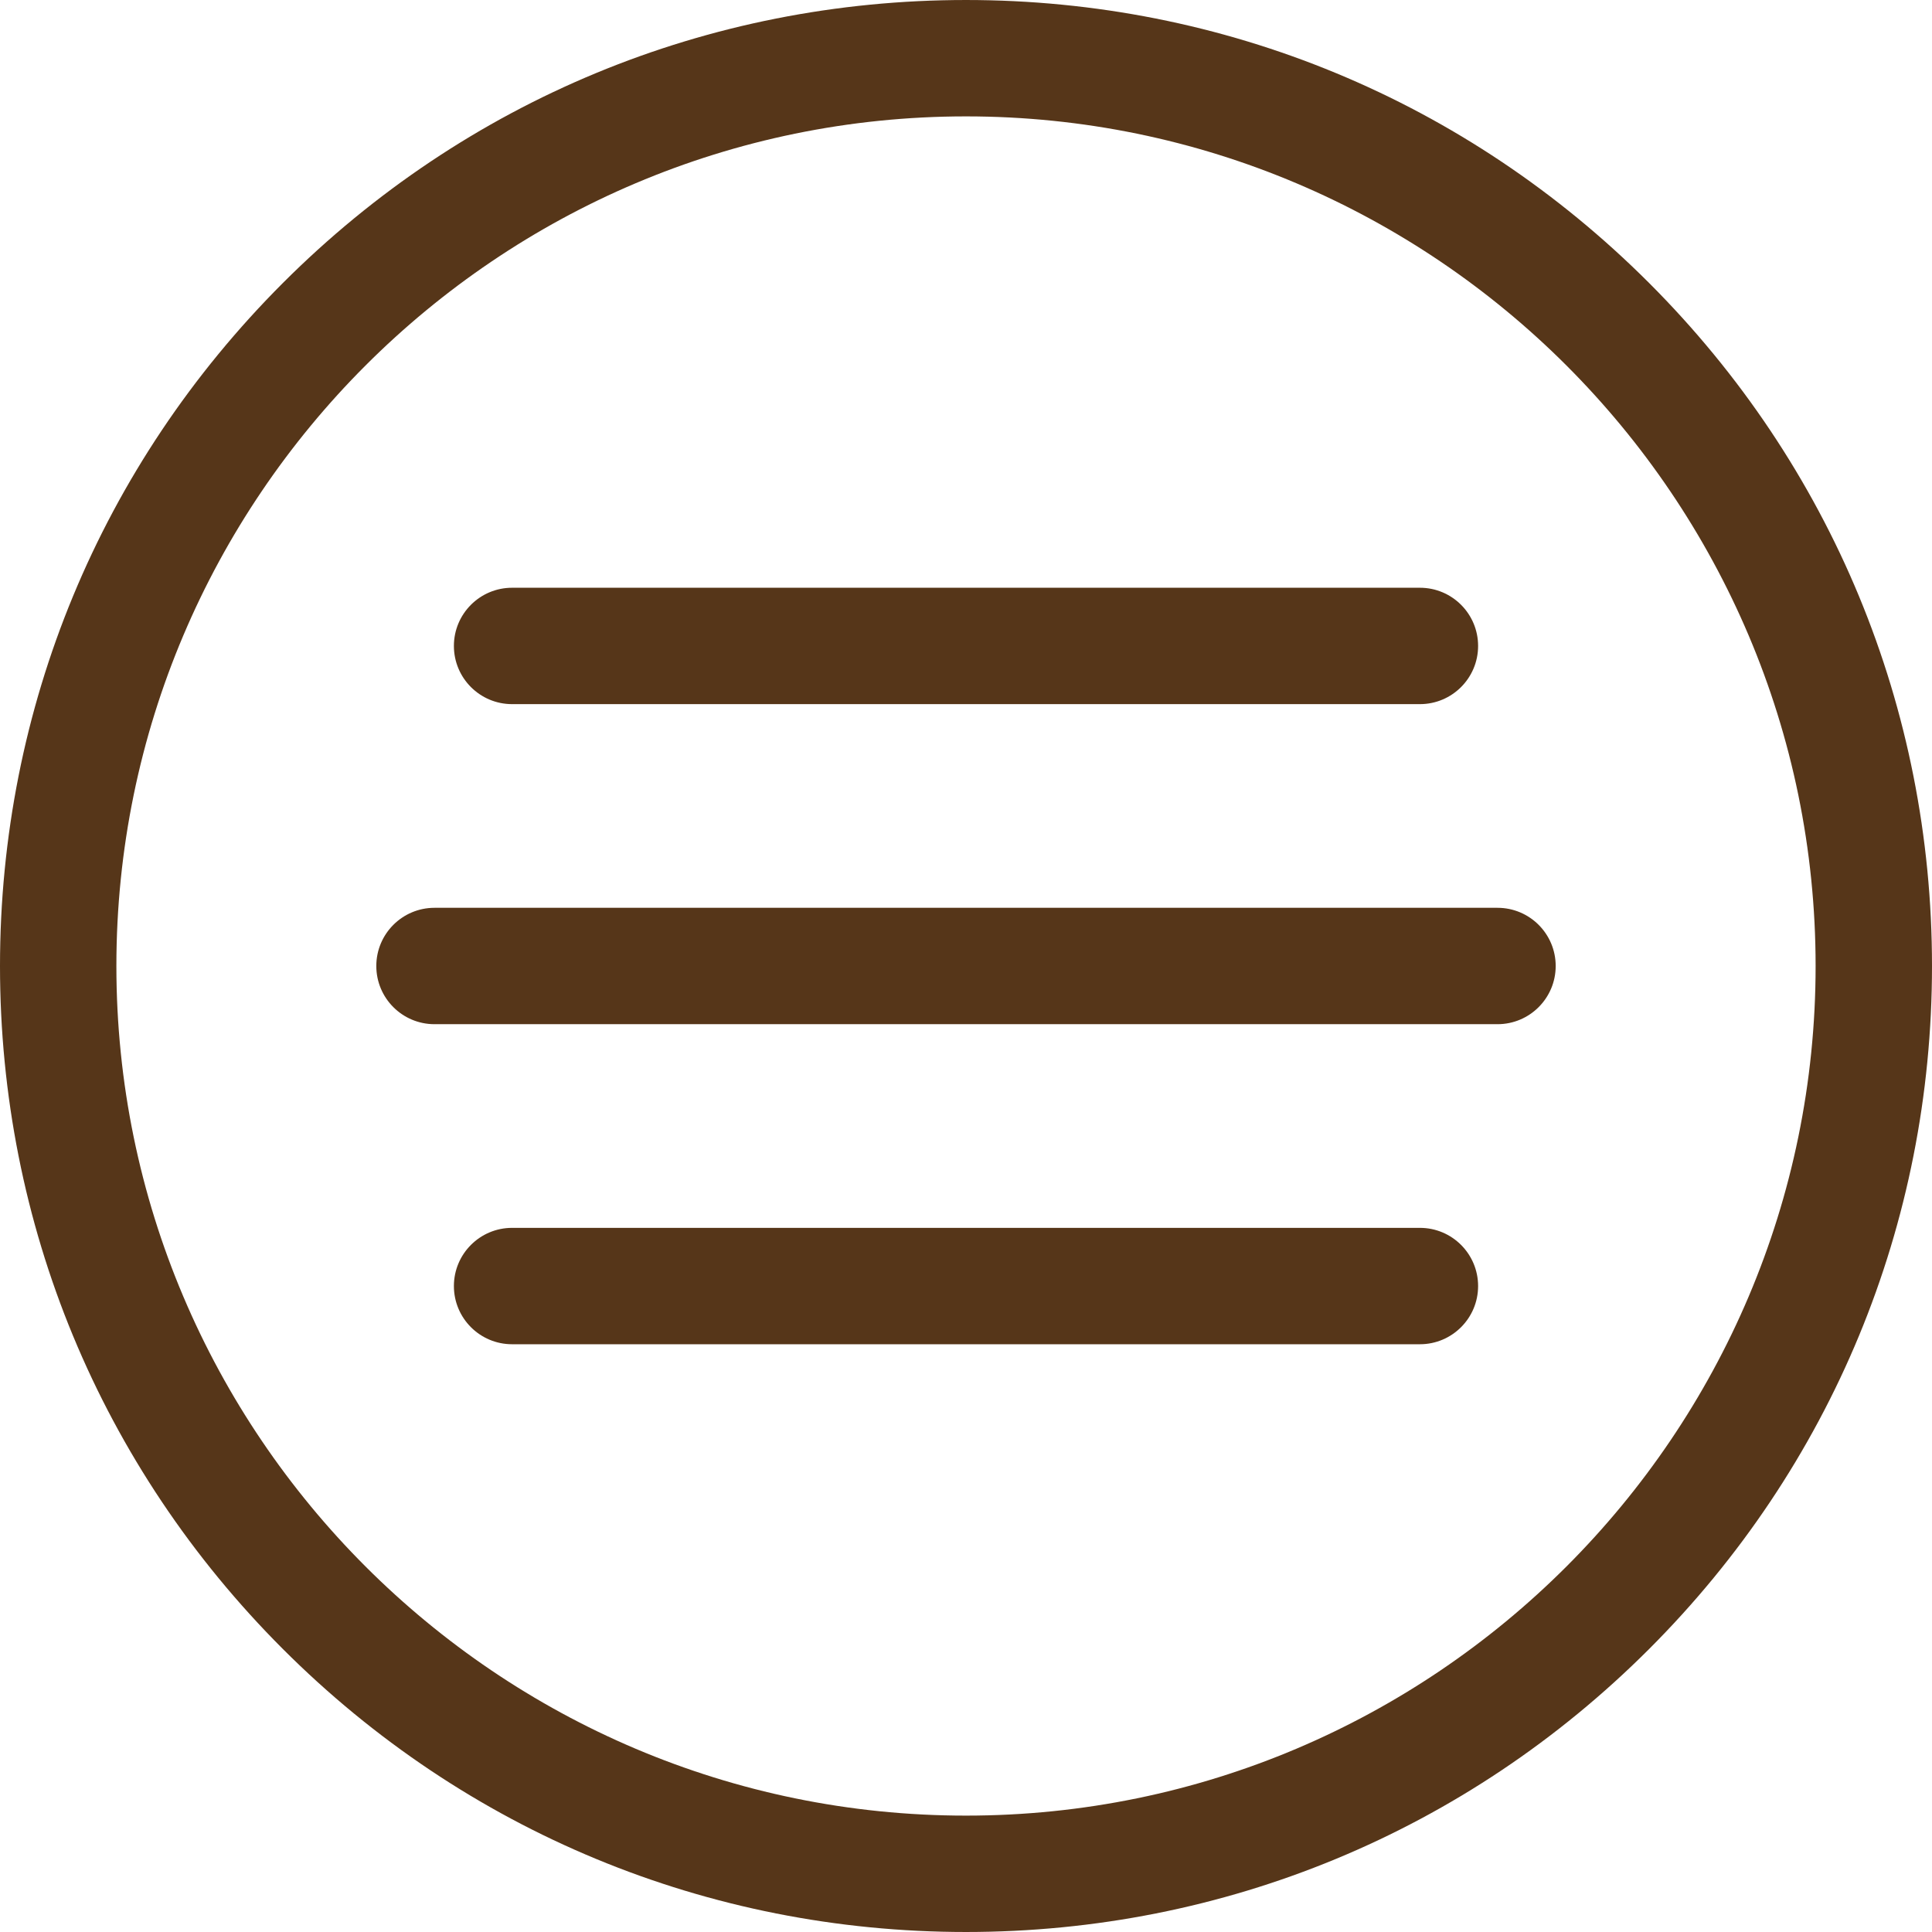
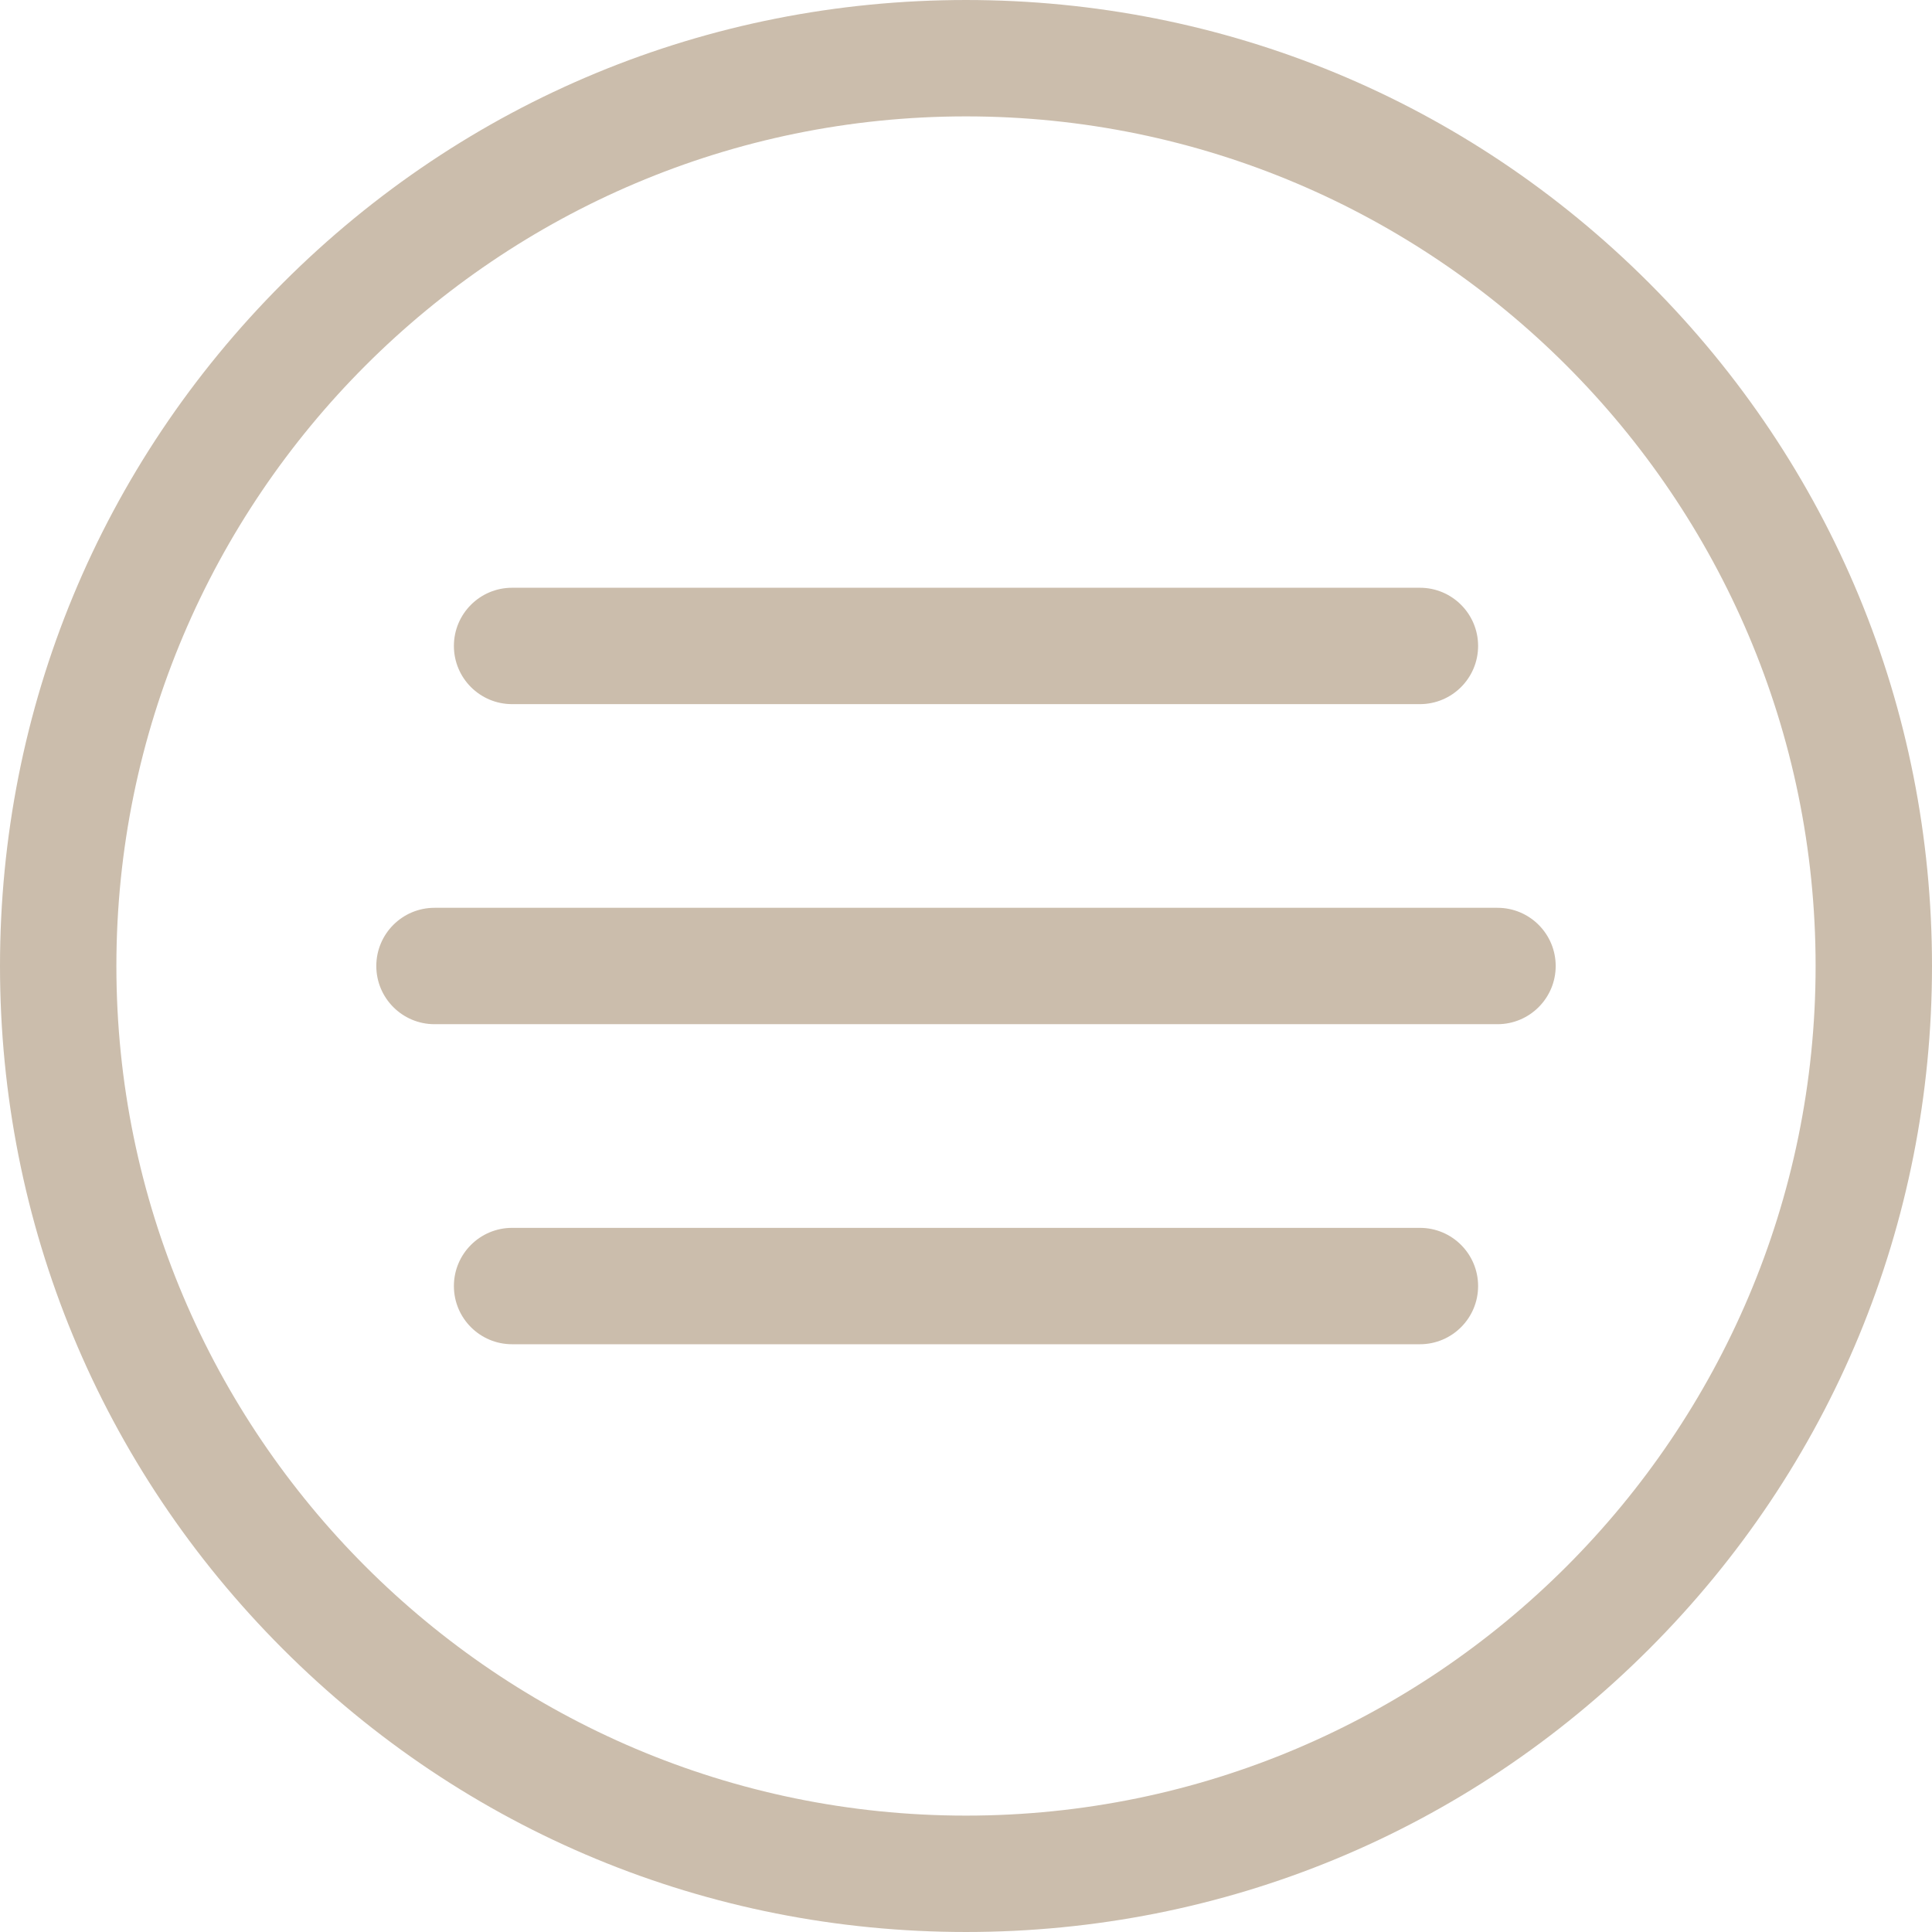
- <svg xmlns="http://www.w3.org/2000/svg" version="1.1" width="512" height="512" x="0" y="0" viewBox="0 0 512.001 512.001" style="enable-background:new 0 0 512 512" xml:space="preserve">
+ <svg xmlns="http://www.w3.org/2000/svg" version="1.1" width="512" height="512" x="0" y="0" viewBox="0 0 512.001 512.001" style="enable-background:new 0 0 512 512" xml:space="preserve" class="">
  <g>
    <g>
      <g>
-         <path d="M437.019,74.982C388.667,26.629,324.38,0.001,255.999,0.001S123.333,26.629,74.981,74.982C26.629,123.333,0,187.62,0,256    s26.629,132.668,74.981,181.019C123.333,485.372,187.621,512,256.001,512s132.668-26.629,181.019-74.981    C485.372,388.668,512.001,324.38,512.001,256S485.371,123.333,437.019,74.982z M255.999,481.158    C131.848,481.158,30.843,380.152,30.843,256S131.848,30.843,255.999,30.843S481.156,131.849,481.156,256    S380.152,481.158,255.999,481.158z" fill="#563619" data-original="#000000" style="" />
+         <path d="M437.019,74.982C388.667,26.629,324.38,0.001,255.999,0.001S123.333,26.629,74.981,74.982C26.629,123.333,0,187.62,0,256    s26.629,132.668,74.981,181.019C123.333,485.372,187.621,512,256.001,512s132.668-26.629,181.019-74.981    C485.372,388.668,512.001,324.38,512.001,256S485.371,123.333,437.019,74.982z M255.999,481.158    C131.848,481.158,30.843,380.152,30.843,256S131.848,30.843,255.999,30.843S481.156,131.849,481.156,256    S380.152,481.158,255.999,481.158z" fill="#cbbdac" data-original="#000000" style="" />
      </g>
    </g>
    <g>
      <g>
-         <path d="M396.853,240.579H115.147c-8.517,0-15.421,6.905-15.421,15.421c0,8.517,6.905,15.421,15.421,15.421h281.706    c8.517,0,15.421-6.905,15.421-15.421C412.274,247.483,405.37,240.579,396.853,240.579z" fill="#563619" data-original="#000000" style="" />
+         <path d="M396.853,240.579H115.147c-8.517,0-15.421,6.905-15.421,15.421c0,8.517,6.905,15.421,15.421,15.421h281.706    c8.517,0,15.421-6.905,15.421-15.421C412.274,247.483,405.37,240.579,396.853,240.579z" fill="#cbbdac" data-original="#000000" style="" />
      </g>
    </g>
    <g>
      <g>
-         <path d="M376.291,155.76H135.709c-8.517,0-15.421,6.905-15.421,15.421c0,8.517,6.905,15.422,15.421,15.422h240.582    c8.517,0,15.422-6.905,15.422-15.422C391.713,162.665,384.808,155.76,376.291,155.76z" fill="#563619" data-original="#000000" style="" />
+         <path d="M376.291,155.76H135.709c-8.517,0-15.421,6.905-15.421,15.421c0,8.517,6.905,15.422,15.421,15.422h240.582    c8.517,0,15.422-6.905,15.422-15.422C391.713,162.665,384.808,155.76,376.291,155.76z" fill="#cbbdac" data-original="#000000" style="" />
      </g>
    </g>
    <g>
      <g>
-         <path d="M376.291,325.397H135.709c-8.517,0-15.421,6.905-15.421,15.421c0,8.517,6.905,15.421,15.421,15.421h240.582    c8.517,0,15.422-6.905,15.422-15.421C391.713,332.301,384.808,325.397,376.291,325.397z" fill="#563619" data-original="#000000" style="" />
+         <path d="M376.291,325.397H135.709c-8.517,0-15.421,6.905-15.421,15.421c0,8.517,6.905,15.421,15.421,15.421h240.582    c8.517,0,15.422-6.905,15.422-15.421C391.713,332.301,384.808,325.397,376.291,325.397z" fill="#cbbdac" data-original="#000000" style="" />
      </g>
    </g>
    <g>
</g>
    <g>
</g>
    <g>
</g>
    <g>
</g>
    <g>
</g>
    <g>
</g>
    <g>
</g>
    <g>
</g>
    <g>
</g>
    <g>
</g>
    <g>
</g>
    <g>
</g>
    <g>
</g>
    <g>
</g>
    <g>
</g>
  </g>
</svg>
